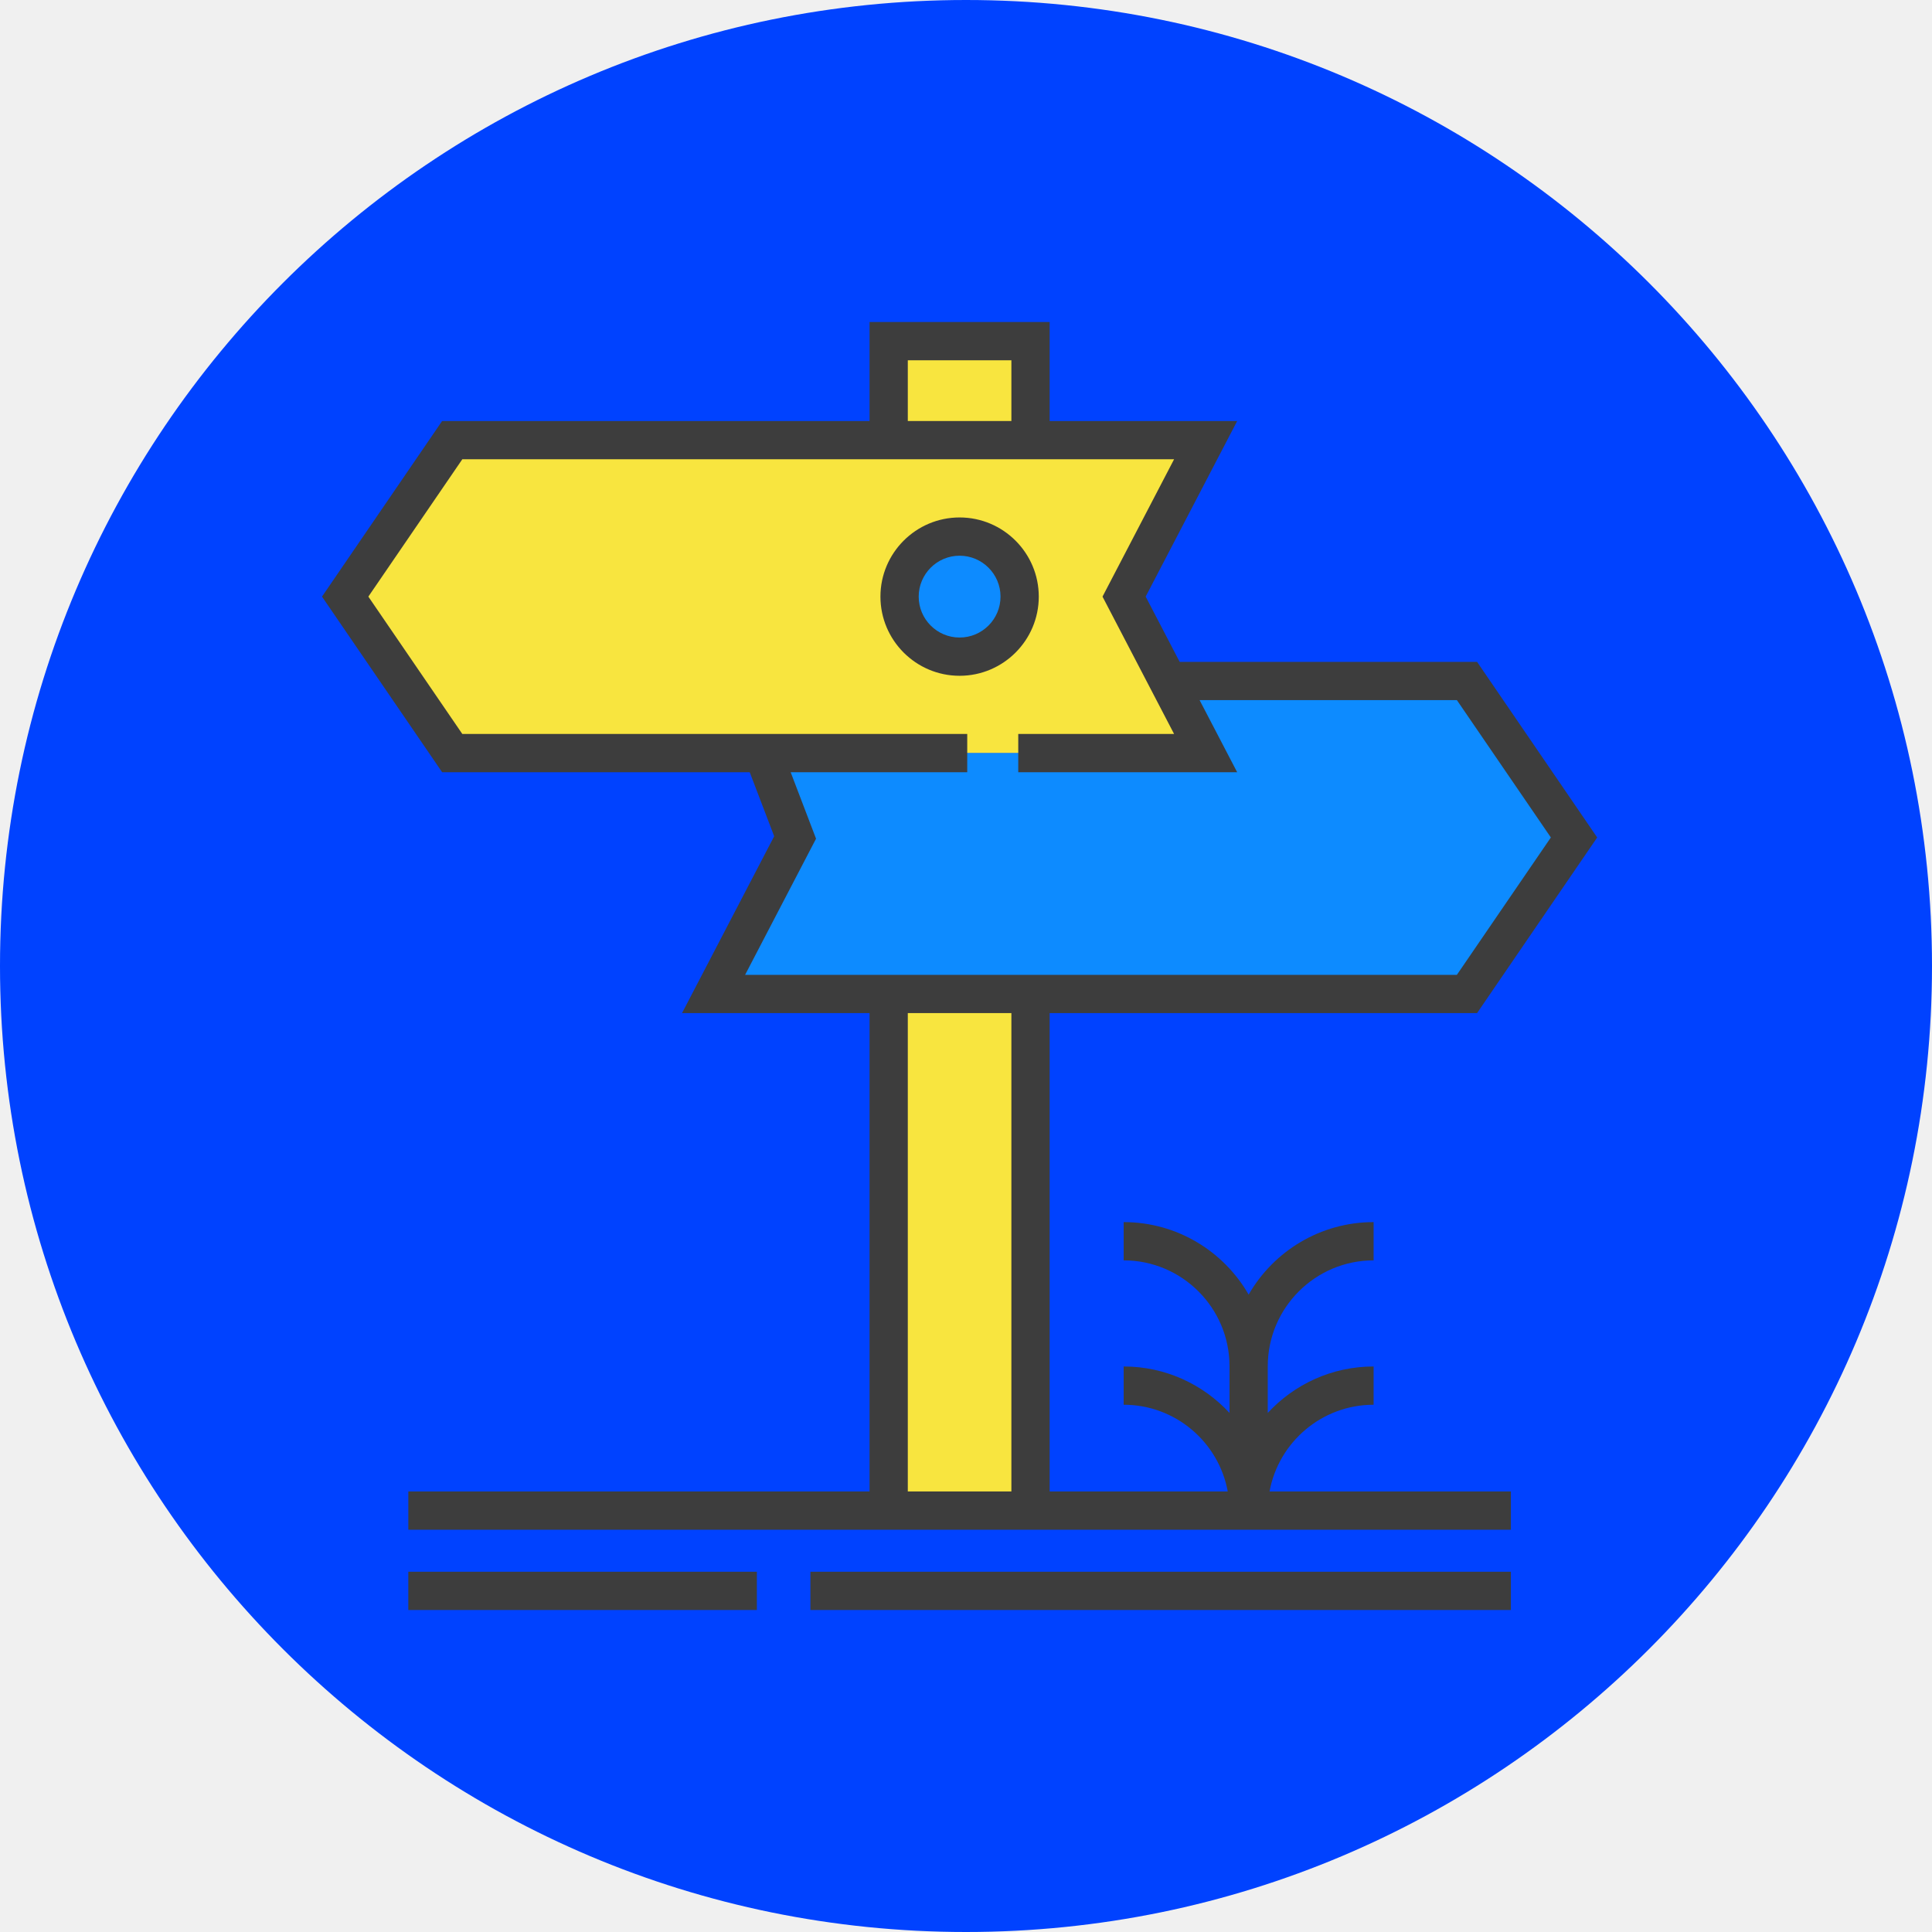
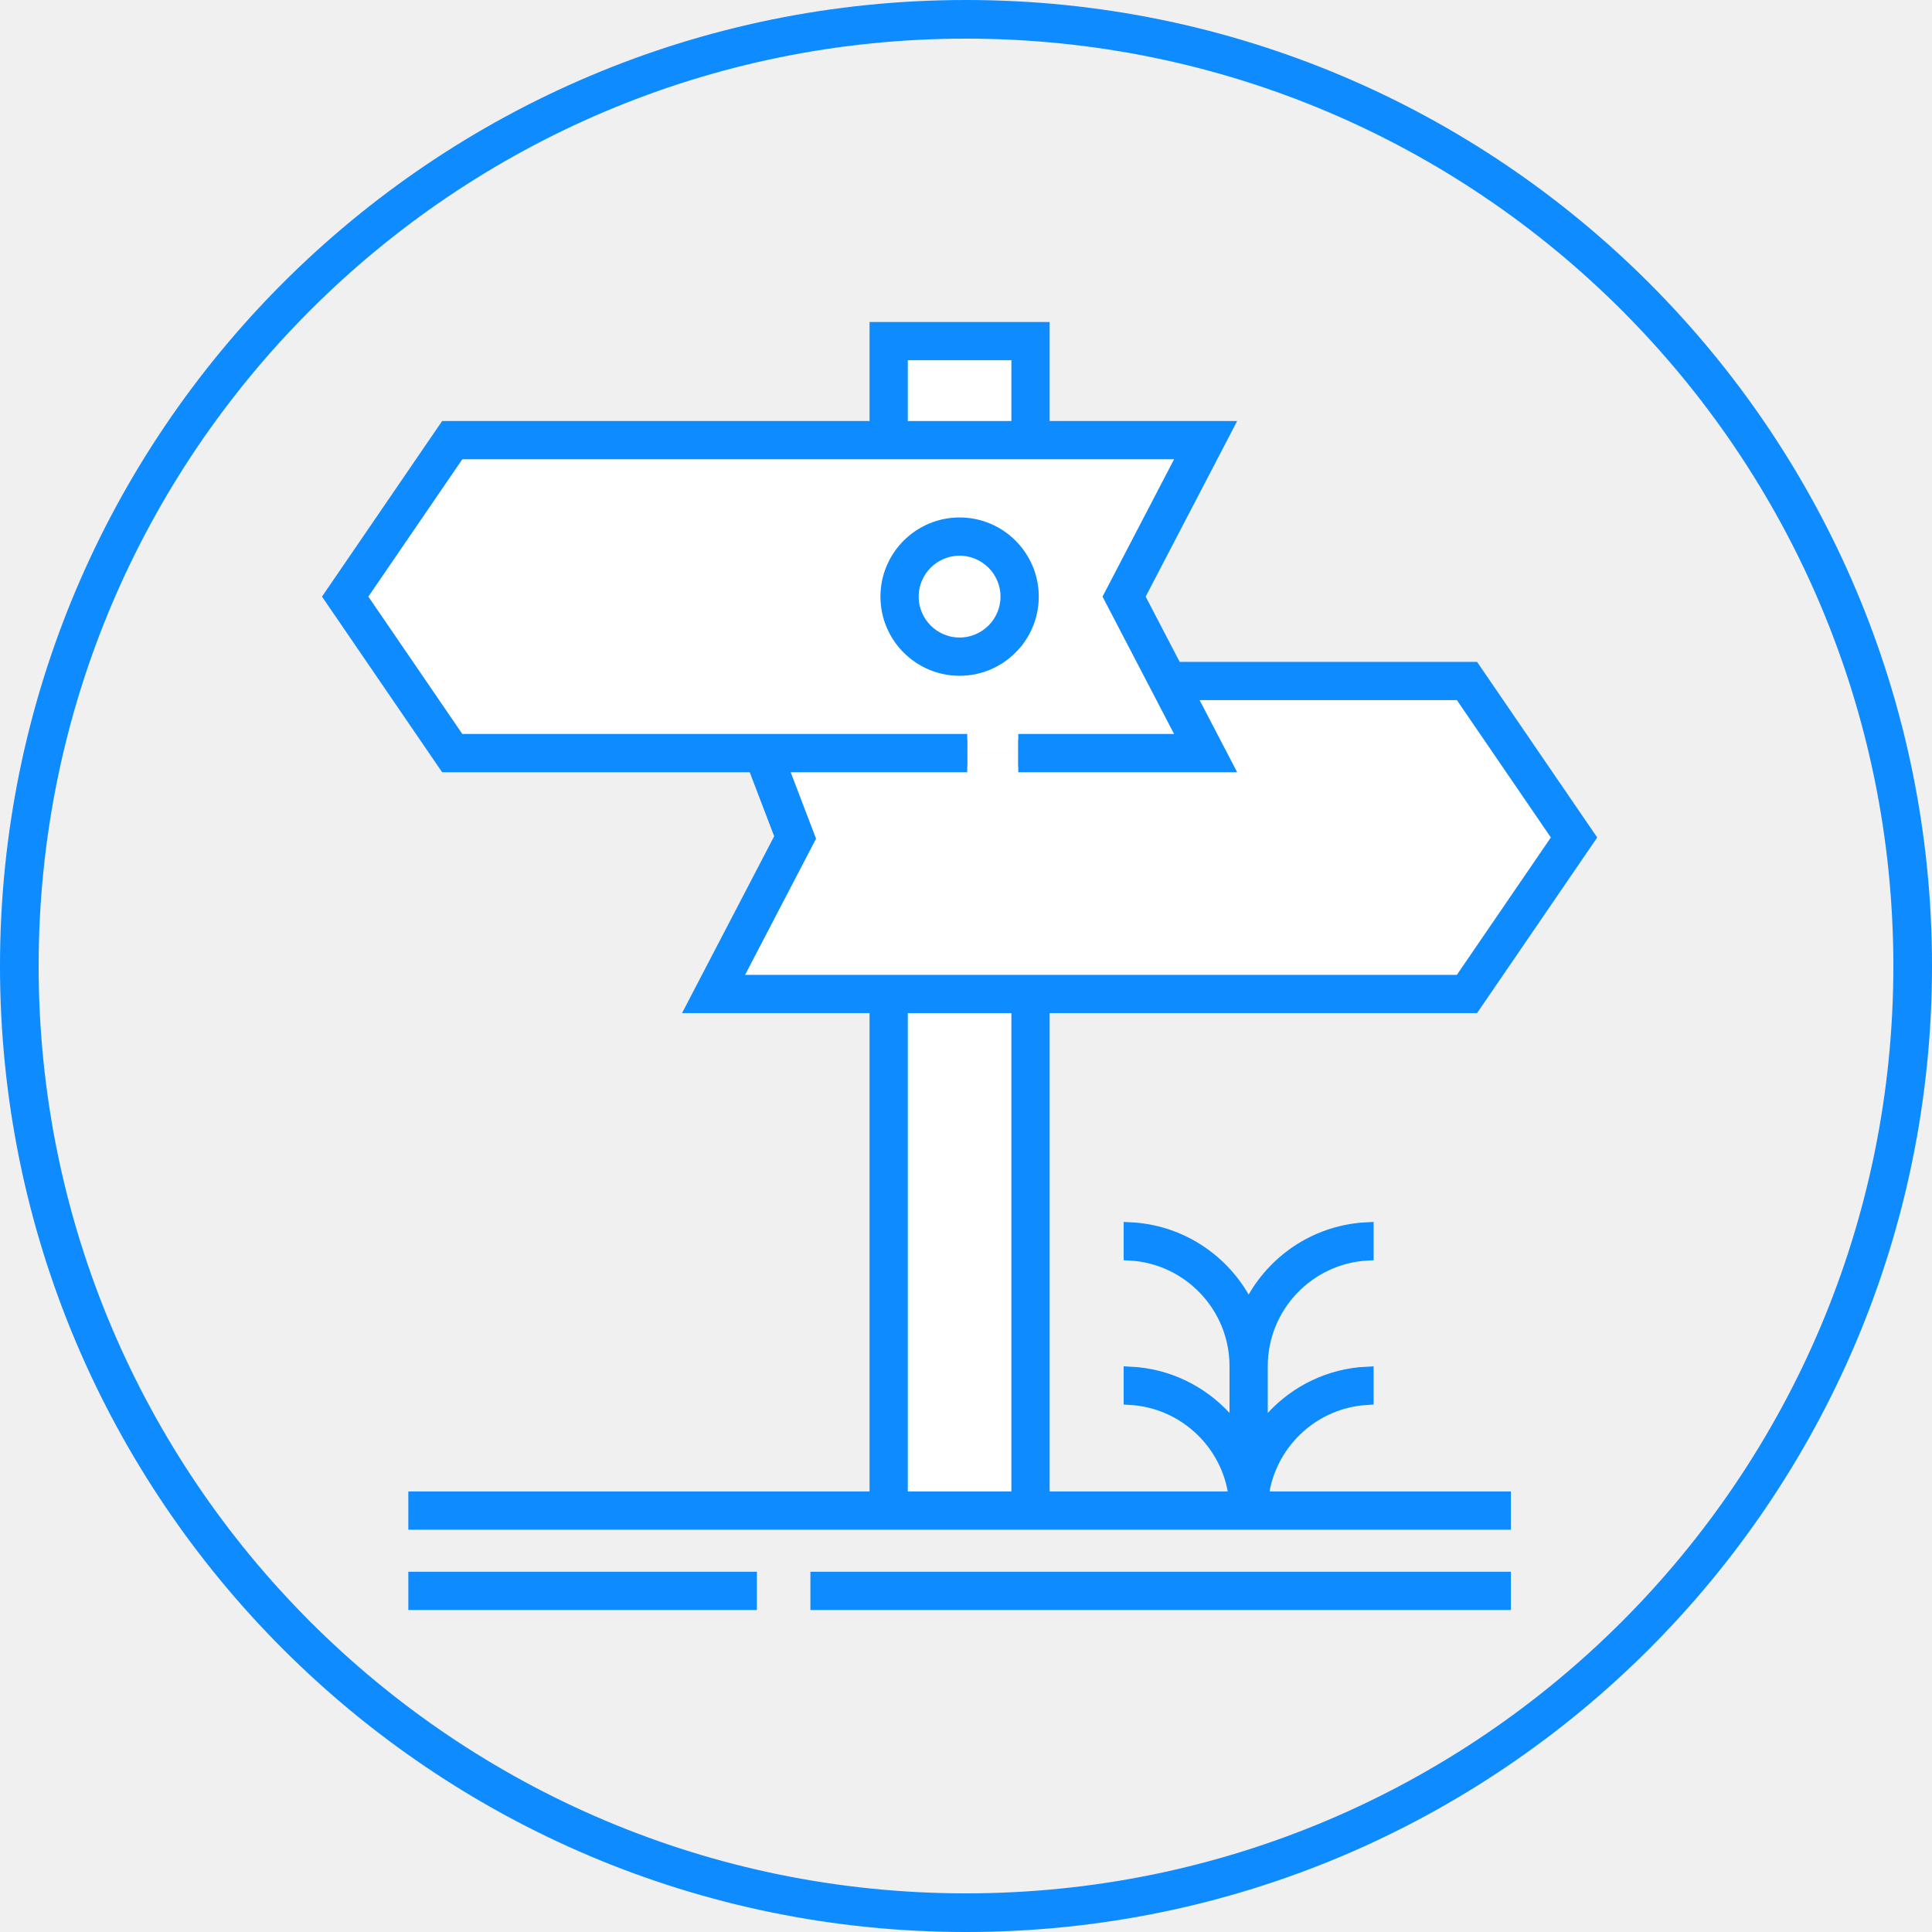
<svg xmlns="http://www.w3.org/2000/svg" width="150" height="150" viewBox="0 0 150 150" fill="none">
-   <circle cx="75" cy="75" r="75" fill="#0042FF" />
-   <path d="M80.009 26.485H68.997V34.172H80.009V26.485Z" fill="#F8E53F" />
-   <path d="M80.009 77.171H68.997V117.282H80.009V77.171Z" fill="#F8E53F" />
-   <path d="M79.057 58.47H93.605L87.274 46.321L93.605 34.172H35.111L26.799 46.321L35.111 58.47H75.097" fill="#F8E53F" />
-   <path d="M79.057 58.47H93.605L90.688 52.872H113.896L122.207 65.021L113.896 77.171H55.401L61.732 65.021L59.231 58.47H75.097" fill="#0D8BFF" />
-   <path d="M74.503 50.983C77.078 50.983 79.165 48.896 79.165 46.321C79.165 43.747 77.078 41.66 74.503 41.66C71.929 41.66 69.842 43.747 69.842 46.321C69.842 48.896 71.929 50.983 74.503 50.983Z" fill="#0D8BFF" />
-   <path d="M58.764 122.03H31.701V125H58.764V122.03Z" fill="#3D3D3D" />
-   <path d="M117.305 122.03H62.92V125H117.305V122.03Z" fill="#3D3D3D" />
-   <path d="M74.503 40.175C71.114 40.175 68.357 42.932 68.357 46.321C68.357 49.71 71.114 52.468 74.503 52.468C77.892 52.468 80.65 49.71 80.65 46.321C80.65 42.932 77.892 40.175 74.503 40.175ZM74.503 49.498C72.752 49.498 71.327 48.073 71.327 46.321C71.327 44.57 72.752 43.145 74.503 43.145C76.255 43.145 77.68 44.57 77.68 46.321C77.68 48.073 76.255 49.498 74.503 49.498Z" fill="#3D3D3D" />
-   <path d="M106.647 109.064V106.093C103.401 106.093 100.475 107.484 98.429 109.7V106.072C98.429 101.541 102.116 97.854 106.647 97.854V94.884C102.501 94.884 98.877 97.153 96.944 100.513C95.011 97.153 91.388 94.884 87.241 94.884V97.854C91.772 97.854 95.459 101.541 95.459 106.072V109.7C93.413 107.484 90.487 106.093 87.241 106.093V109.064C91.265 109.064 94.621 111.972 95.322 115.796H81.494V78.656H114.679L124.006 65.022L114.679 51.387H91.589L88.949 46.321L96.054 32.687H81.494V25H67.512V32.687H34.327L25 46.321L34.328 59.956H58.209L60.107 64.927L52.953 78.656H67.512V115.796H31.702V118.767H67.512H81.494H117.305V115.796H98.567C99.267 111.972 102.623 109.064 106.647 109.064ZM70.482 27.97H78.524V32.687H70.482V27.97ZM57.85 75.686L63.358 65.116L61.388 59.956H75.096V56.985H57.074H35.894L28.599 46.321L35.894 35.657H67.512H81.494H91.156L85.599 46.321L88.239 51.387L91.156 56.985H79.057L79.057 59.956H96.054L93.136 54.357H113.112L120.408 65.021L113.112 75.686H81.494H67.512H57.85ZM70.482 115.796V78.656H78.524V115.796H70.482Z" fill="#3D3D3D" />
+   <path d="M69.504 26.992H79.502V33.665H69.504V26.992Z" fill="white" stroke="#0D8BFF" stroke-width="1.014" />
+   <path d="M69.504 77.678H79.502V116.775H69.504V77.678Z" fill="white" stroke="#0D8BFF" stroke-width="1.014" />
+   <mask id="path-3-inside-1_391_38" fill="white">
+     <path d="M79.057 58.47H93.605L87.274 46.321L93.605 34.172H35.111L26.799 46.321L35.111 58.47H75.097" />
+   </mask>
+   <path d="M79.057 58.47H93.605L87.274 46.321L93.605 34.172H35.111L26.799 46.321L35.111 58.47H75.097" fill="white" />
+   <path d="M93.605 58.47V59.484H95.277L94.504 58.002L93.605 58.47ZM87.274 46.321L86.375 45.853L86.131 46.321L86.375 46.79L87.274 46.321ZM93.605 34.172L94.504 34.64L95.277 33.158H93.605V34.172ZM35.111 34.172V33.158H34.576L34.274 33.599L35.111 34.172ZM26.799 46.321L25.963 45.749L25.571 46.321L25.963 46.894L26.799 46.321ZM35.111 58.47L34.274 59.043L34.576 59.484H35.111V58.47ZM79.057 59.484H93.605V57.456H79.057V59.484ZM94.504 58.002L88.173 45.853L86.375 46.79L92.706 58.939L94.504 58.002ZM88.173 46.79L94.504 34.64L92.706 33.703L86.375 45.853L88.173 46.79ZM93.605 33.158H35.111V35.186H93.605V33.158ZM34.274 33.599L25.963 45.749L27.636 46.894L35.947 34.744L34.274 33.599ZM25.963 46.894L34.274 59.043L35.947 57.898L27.636 45.749L25.963 46.894ZM35.111 59.484H75.097V57.456H35.111V59.484Z" fill="#0D8BFF" mask="url(#path-3-inside-1_391_38)" />
+   <mask id="path-5-inside-2_391_38" fill="white">
+     <path d="M79.057 58.47H93.605L90.688 52.872H113.896L122.207 65.021L113.896 77.171H55.401L61.732 65.021L59.231 58.47H75.097" />
+   </mask>
+   <path d="M79.057 58.47H93.605L90.688 52.872H113.896L122.207 65.021L113.896 77.171H55.401L61.732 65.021L59.231 58.47H75.097" fill="white" />
+   <path d="M93.605 58.47V59.484H95.277L94.504 58.002L93.605 58.47ZM90.688 52.872V51.858H89.016L89.789 53.341L90.688 52.872ZM113.896 52.872L114.733 52.3L114.431 51.858H113.896V52.872ZM122.207 65.021L123.044 65.594L123.435 65.021L123.044 64.449L122.207 65.021ZM113.896 77.171V78.185H114.431L114.733 77.743L113.896 77.171ZM55.401 77.171L54.502 76.702L53.73 78.185H55.401V77.171ZM61.732 65.021L62.631 65.49L62.842 65.086L62.679 64.66L61.732 65.021ZM59.231 58.47V57.456H57.759L58.284 58.832L59.231 58.47ZM79.057 59.484H93.605V57.456H79.057V59.484ZM94.504 58.002L91.587 52.404L89.789 53.341L92.706 58.939L94.504 58.002ZM90.688 53.886H113.896V51.858H90.688V53.886ZM113.059 53.445L121.37 65.594L123.044 64.449L114.733 52.3L113.059 53.445ZM121.37 64.449L113.059 76.599L114.733 77.743L123.044 65.594L121.37 64.449ZM113.896 76.157H55.401V78.185H113.896V76.157ZM56.3 77.639L62.631 65.49L60.833 64.553L54.502 76.702L56.3 77.639ZM62.679 64.66L60.178 58.109L58.284 58.832L60.785 65.383L62.679 64.66ZM59.231 59.484H75.097V57.456H59.231V59.484Z" fill="#0D8BFF" mask="url(#path-5-inside-2_391_38)" />
+   <path d="M78.658 46.321C78.658 48.616 76.798 50.476 74.503 50.476C72.209 50.476 70.349 48.616 70.349 46.321C70.349 44.027 72.209 42.167 74.503 42.167C76.798 42.167 78.658 44.027 78.658 46.321Z" fill="white" stroke="#0D8BFF" stroke-width="1.014" />
+   <path d="M32.209 122.537H58.257V124.493H32.209V122.537Z" fill="#0D8BFF" stroke="#0D8BFF" stroke-width="1.014" />
+   <path d="M63.427 122.537H116.798V124.493H63.427V122.537Z" fill="#0D8BFF" stroke="#0D8BFF" stroke-width="1.014" />
+   <path d="M68.864 46.321C68.864 43.212 71.394 40.682 74.503 40.682C77.612 40.682 80.143 43.212 80.143 46.321C80.143 49.43 77.612 51.961 74.503 51.961C71.394 51.961 68.864 49.43 68.864 46.321ZM70.82 46.321C70.82 48.353 72.472 50.004 74.503 50.004C76.535 50.004 78.186 48.353 78.186 46.321C78.186 44.29 76.535 42.638 74.503 42.638C72.472 42.638 70.82 44.29 70.82 46.321Z" fill="#0D8BFF" stroke="#0D8BFF" stroke-width="1.014" />
+   <path d="M98.567 116.303H116.798V118.26H81.494H67.512H32.209V116.303H67.512H68.019V115.796V78.656V78.149H67.512H53.789L60.556 65.162L60.662 64.96L60.58 64.746L58.682 59.775L58.558 59.449H58.209H34.595L25.614 46.321L34.595 33.194H67.512H68.019V32.687V25.507H80.987V32.687V33.194H81.494H95.218L88.499 46.087L88.377 46.321L88.499 46.556L91.139 51.621L91.281 51.894H91.589H114.411L123.392 65.022L114.411 78.149H81.494H80.987V78.656V115.796V116.303H81.494H95.322H95.93L95.821 115.705C95.106 111.806 91.794 108.804 87.748 108.571V106.612C90.643 106.748 93.24 108.043 95.087 110.044L95.966 110.996V109.7V106.072C95.966 101.431 92.324 97.625 87.748 97.362V95.403C91.492 95.579 94.738 97.694 96.505 100.765L96.944 101.529L97.384 100.765C99.151 97.694 102.396 95.579 106.14 95.403V97.362C101.564 97.625 97.922 101.431 97.922 106.072V109.7V110.996L98.802 110.044C100.649 108.043 103.245 106.748 106.14 106.612V108.571C102.094 108.804 98.782 111.806 98.068 115.705L97.958 116.303H98.567ZM70.482 27.463H69.975V27.97V32.687V33.194H70.482H78.524H79.031V32.687V27.97V27.463H78.524H70.482ZM57.4 75.451L57.014 76.193H57.85H67.512H81.494H113.112H113.38L113.53 75.972L120.826 65.308L121.022 65.021L120.826 64.735L113.53 54.071L113.38 53.85H113.112H93.136H92.301L92.687 54.592L95.218 59.449H79.564L79.564 57.492H91.156H91.992L91.606 56.751L88.689 51.153L86.171 46.321L91.606 35.891L91.992 35.15H91.156H81.494H67.512H35.894H35.627L35.476 35.371L28.18 46.035L27.984 46.321L28.18 46.607L35.476 57.271L35.627 57.492H35.894H57.074H74.589V59.449H61.388H60.651L60.914 60.136L62.803 65.084L57.4 75.451ZM69.975 115.796V116.303H70.482H78.524H79.031V115.796V78.656V78.149H78.524H70.482H69.975V78.656V115.796Z" fill="#0D8BFF" stroke="#0D8BFF" stroke-width="1.014" />
+   <circle cx="75" cy="75" r="73.5" stroke="#0D8BFF" stroke-width="3" />
</svg>
